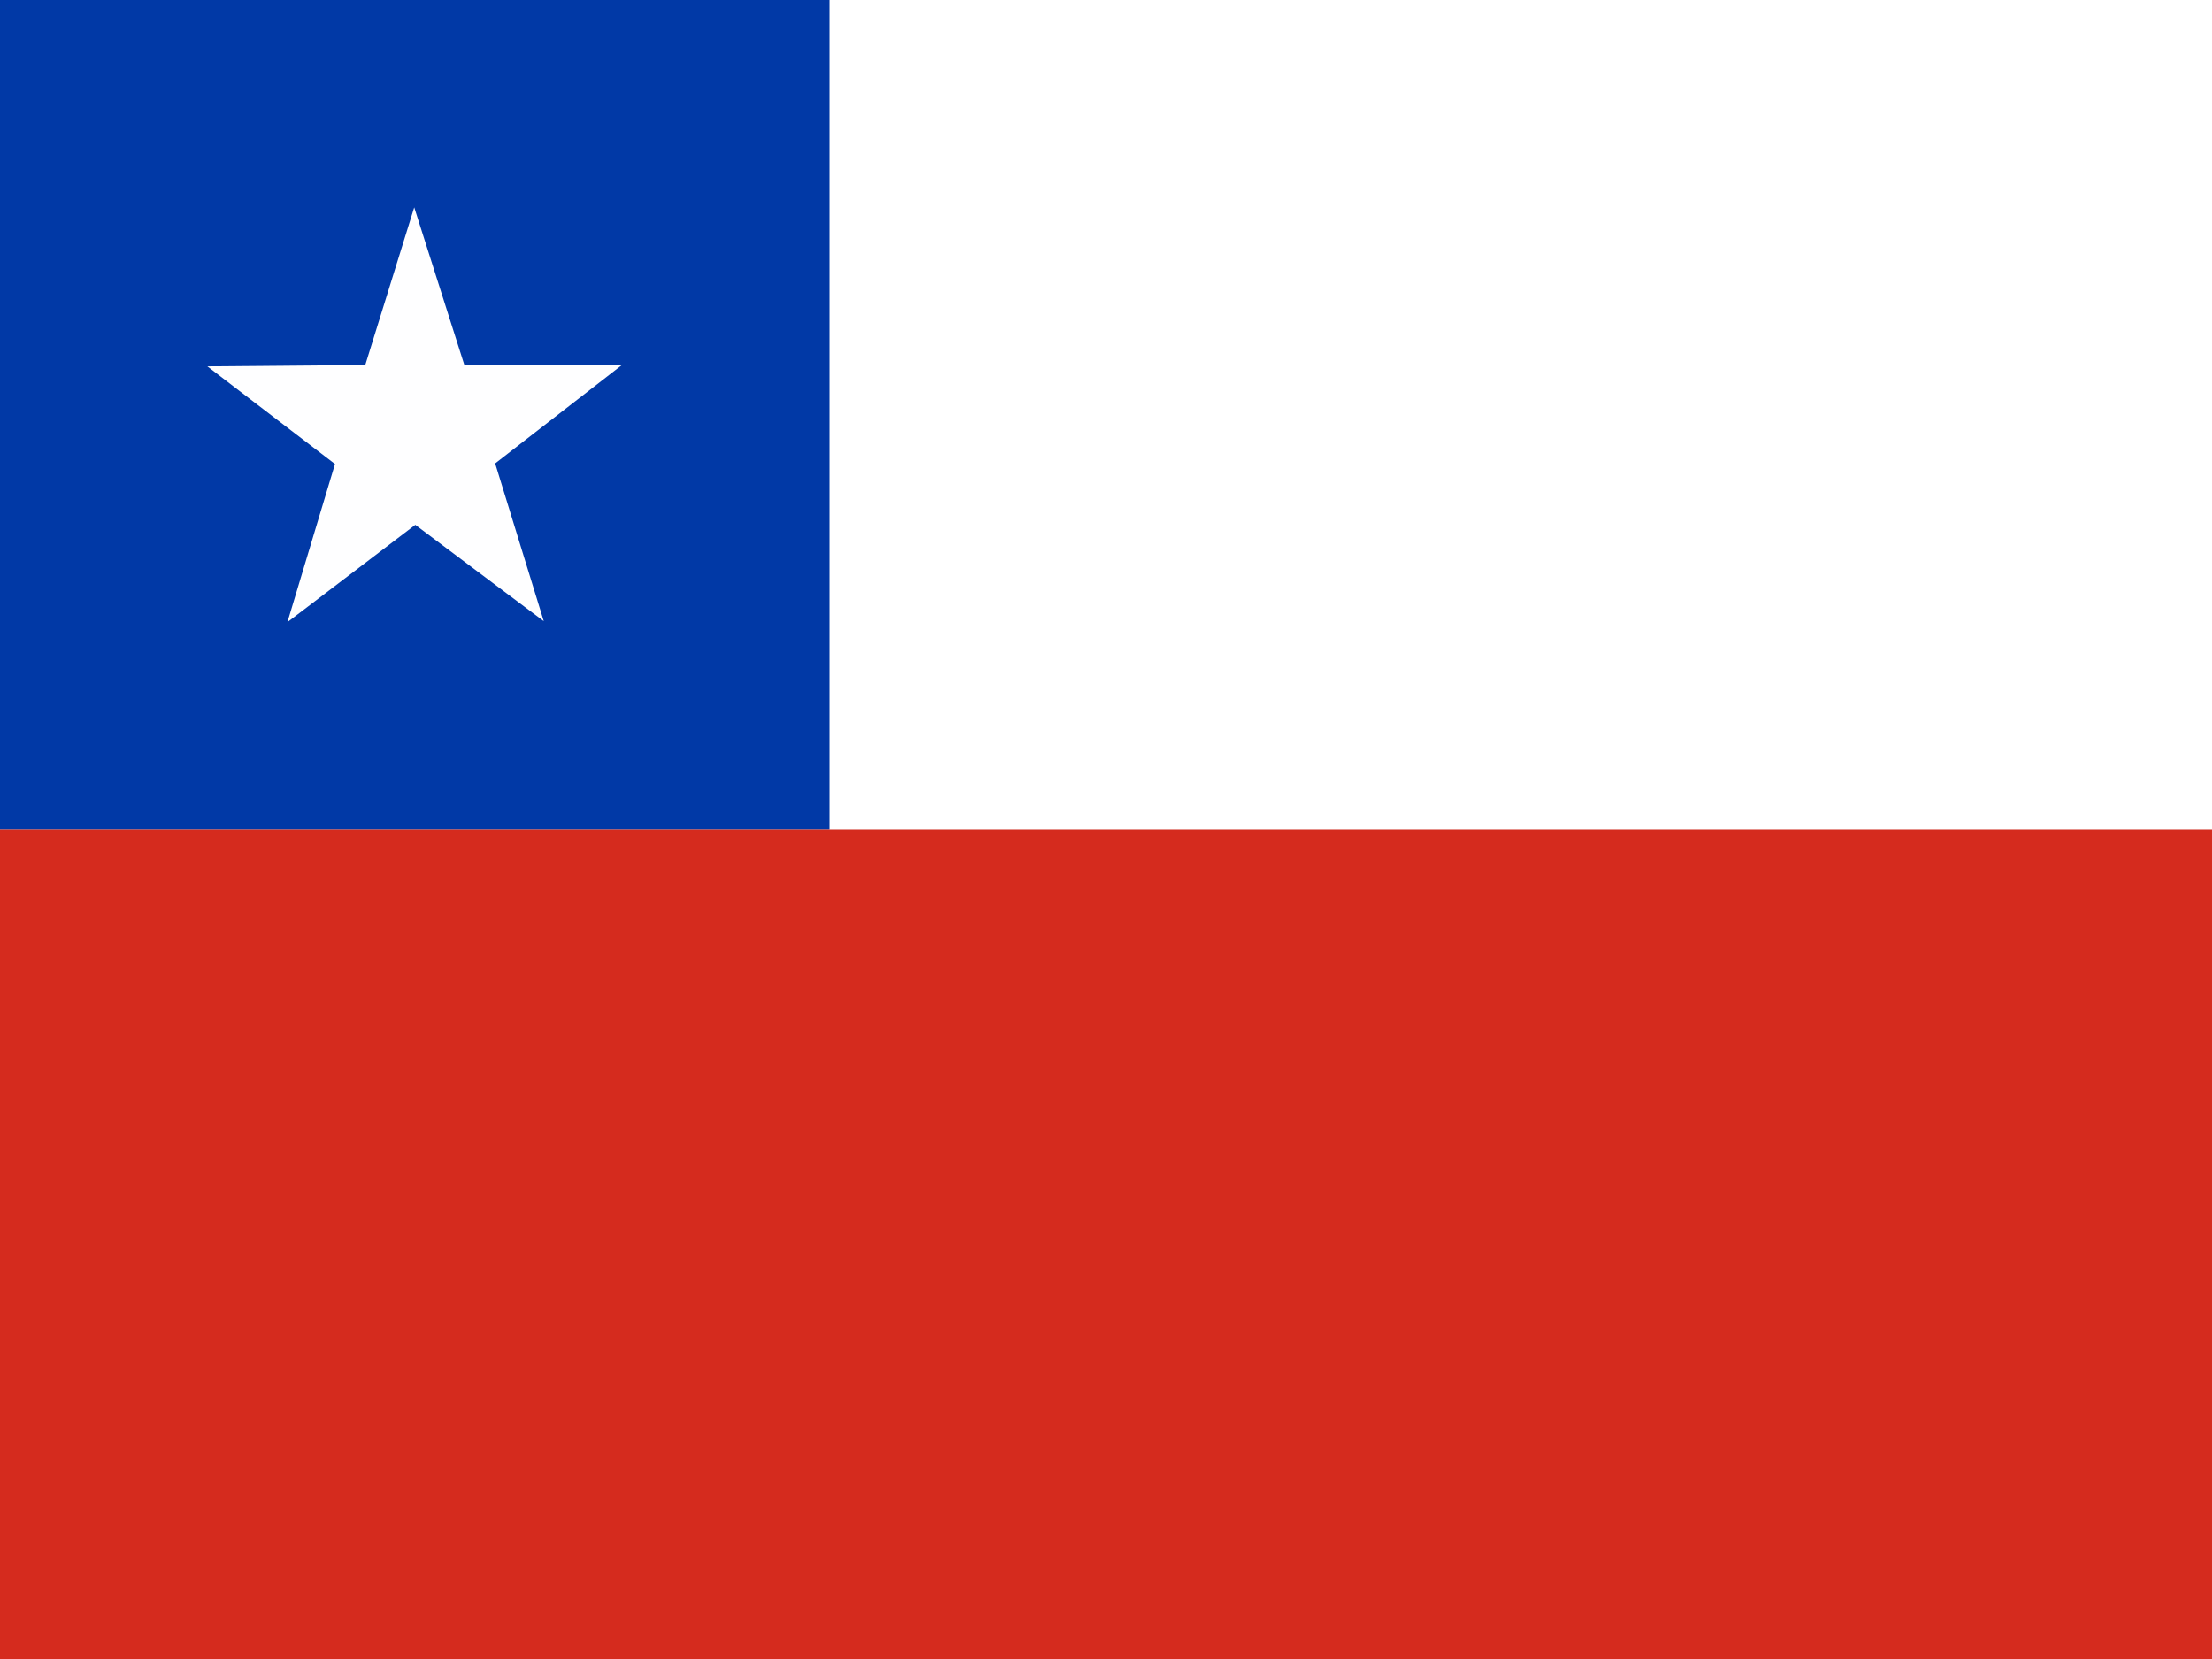
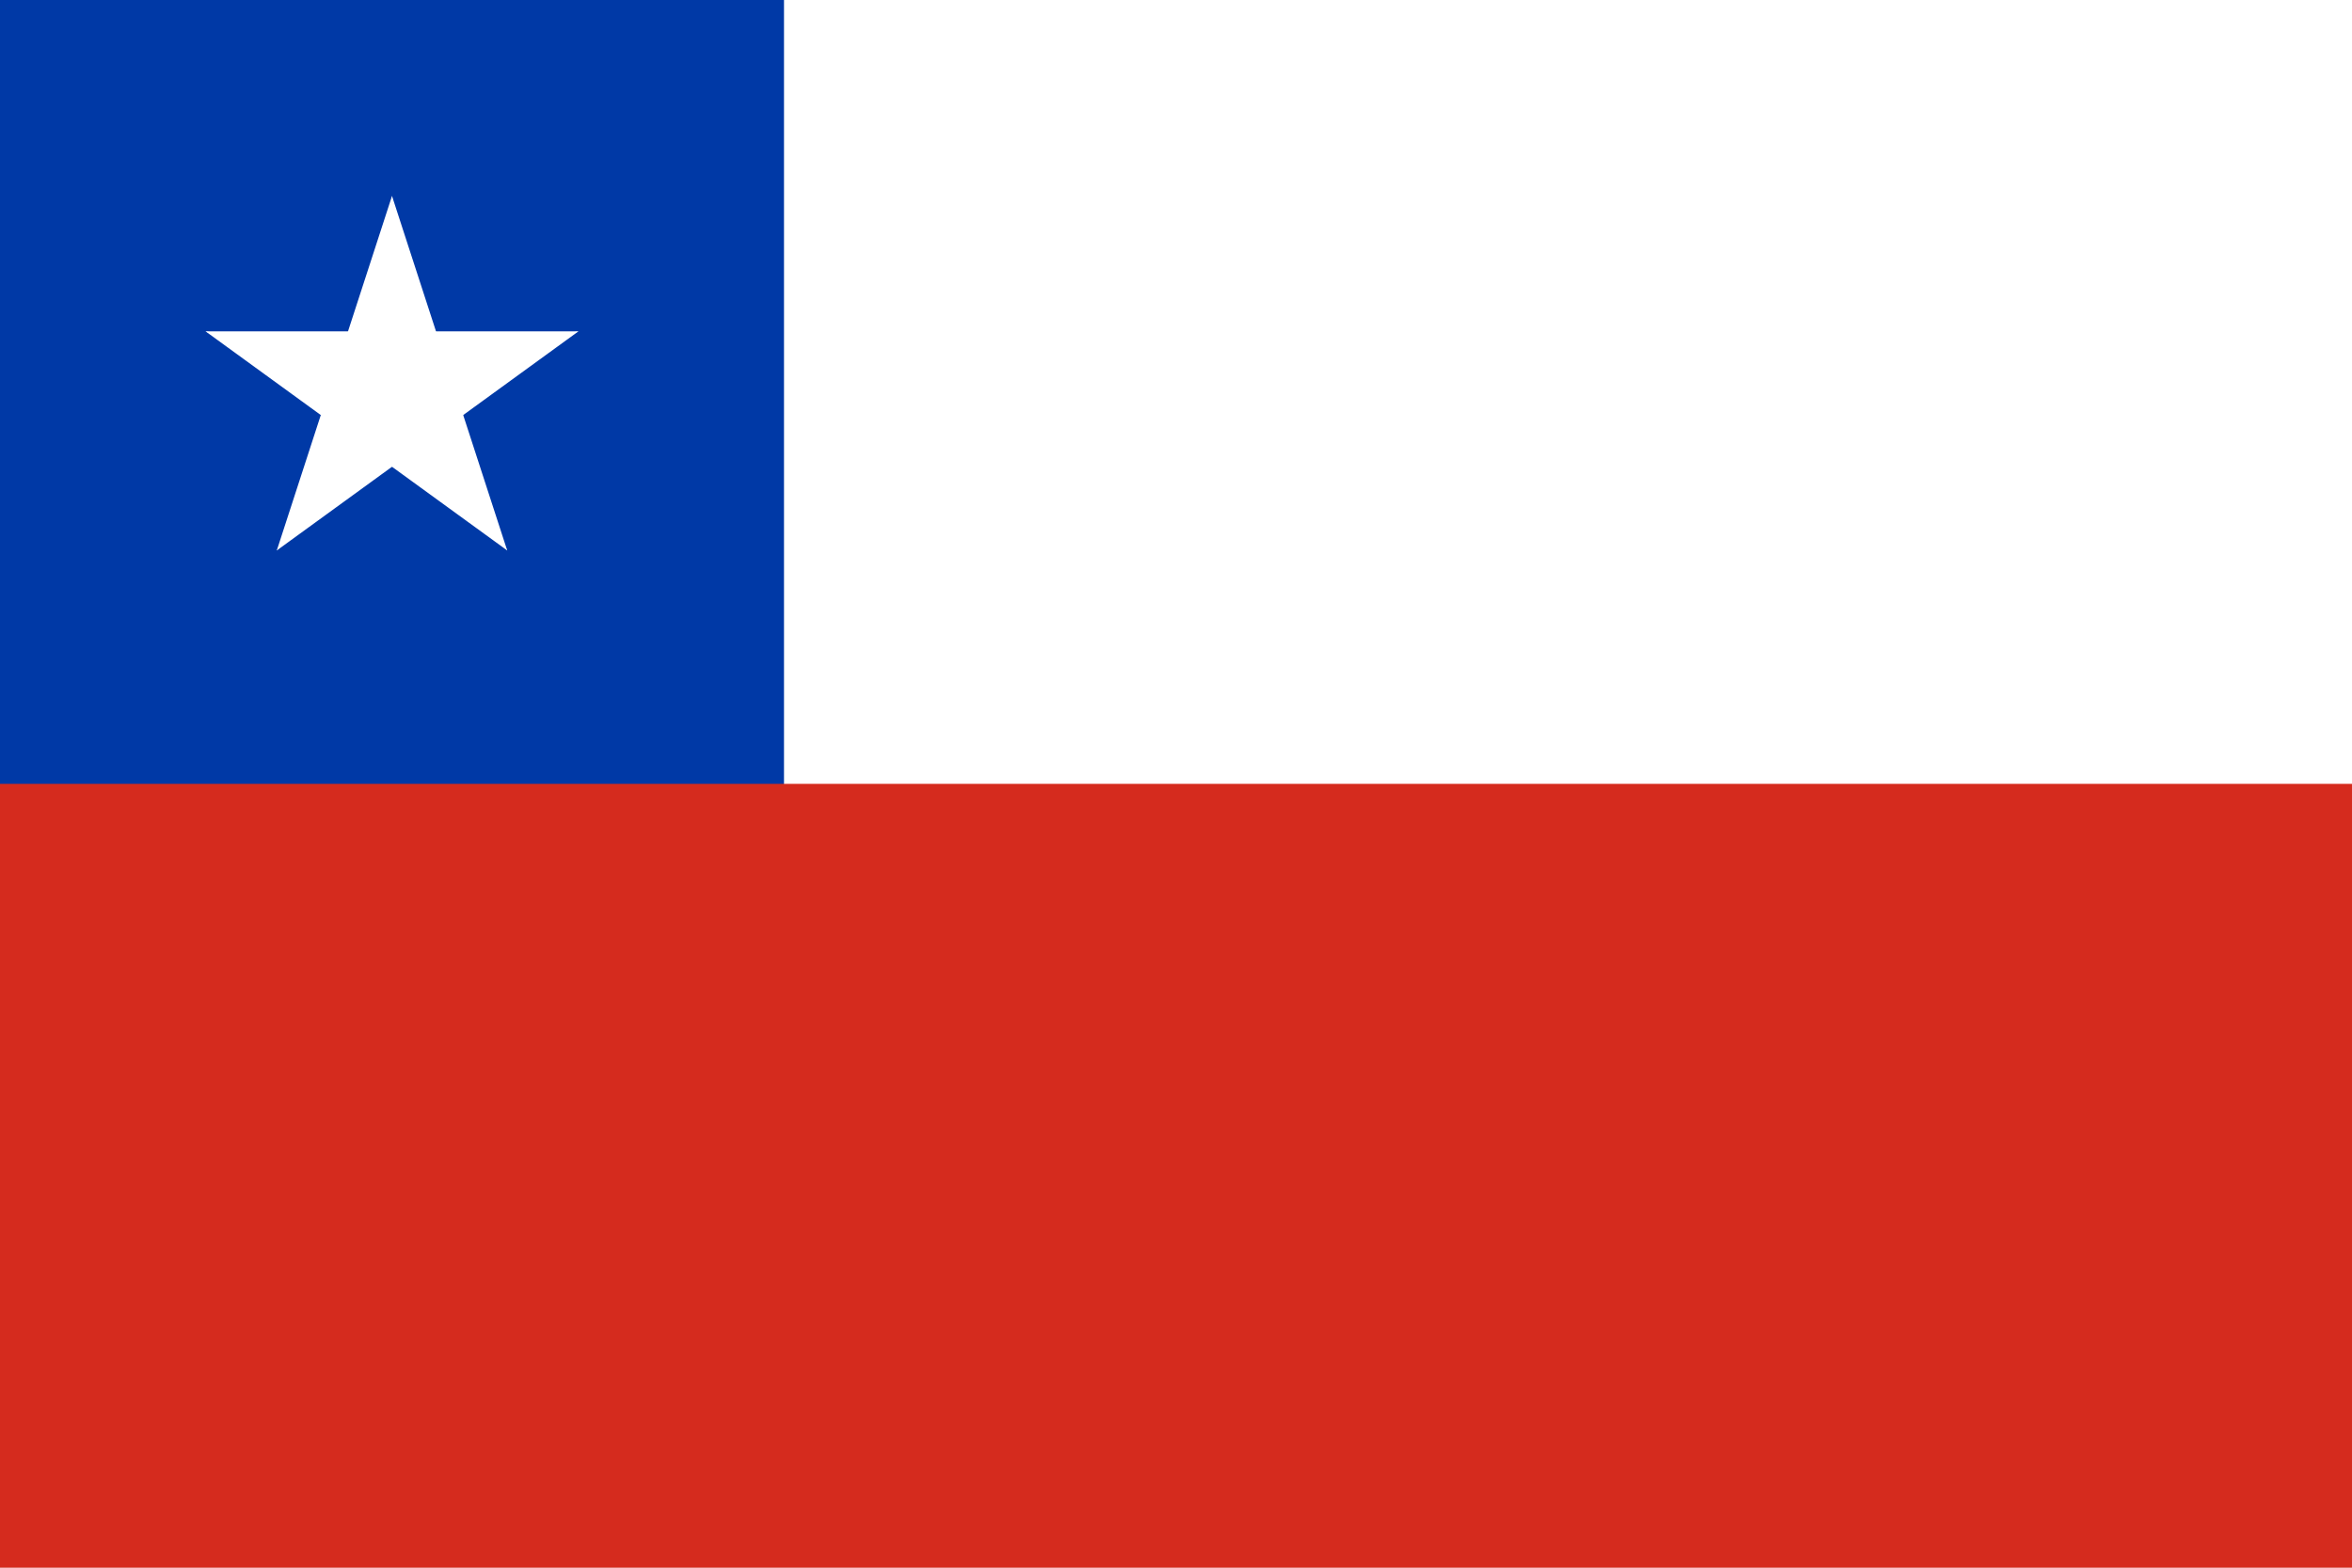
- <svg xmlns="http://www.w3.org/2000/svg" viewBox="0 0 640 480" version="1">
-   <defs>
-     <clipPath id="a">
-       <path d="m0 0h682.67v512h-682.67z" fill-opacity=".67" />
-     </clipPath>
-   </defs>
-   <g fill-opacity=".996" clip-path="url(#a)" transform="scale(.9375)" fill-rule="evenodd">
-     <path d="m255.99 0h512.01v256h-512.01z" fill="#fff" />
-     <path d="m0 0h256v256h-256z" fill="#0039a6" />
-     <path d="m167.82 191.71l-39.653-29.737-39.458 30.03 14.674-48.8-39.386-30.133 48.728-0.42 15.11-48.65 15.437 48.537 48.728 0.064-39.184 30.418 15 48.69z" fill="#fff" />
-     <path d="m0 256h768v256h-768z" fill="#d52b1e" />
+ <svg xmlns="http://www.w3.org/2000/svg" xmlns:xlink="http://www.w3.org/1999/xlink" id="chile_flag" viewBox="-4 -4 24 16">
+   <path d="M20,12H-4V-4H20z" fill="#d52b1e" />
+   <path d="M4,4H20V-4H-4z" fill="#fff" />
+   <path d="M4,4H-4V-4H4z" fill="#0039a6" />
+   <g id="f">
+     <g id="t">
+       <path d="M0,-2V0H1z" fill="#fff" transform="rotate(18,0,-2)" id="o" />
+       <use xlink:href="#o" transform="scale(-1,1)" />
+     </g>
+     <use xlink:href="#t" transform="rotate(72)" />
  </g>
+   <use xlink:href="#t" transform="rotate(-72)" />
+   <use xlink:href="#f" transform="rotate(144)" />
</svg>
